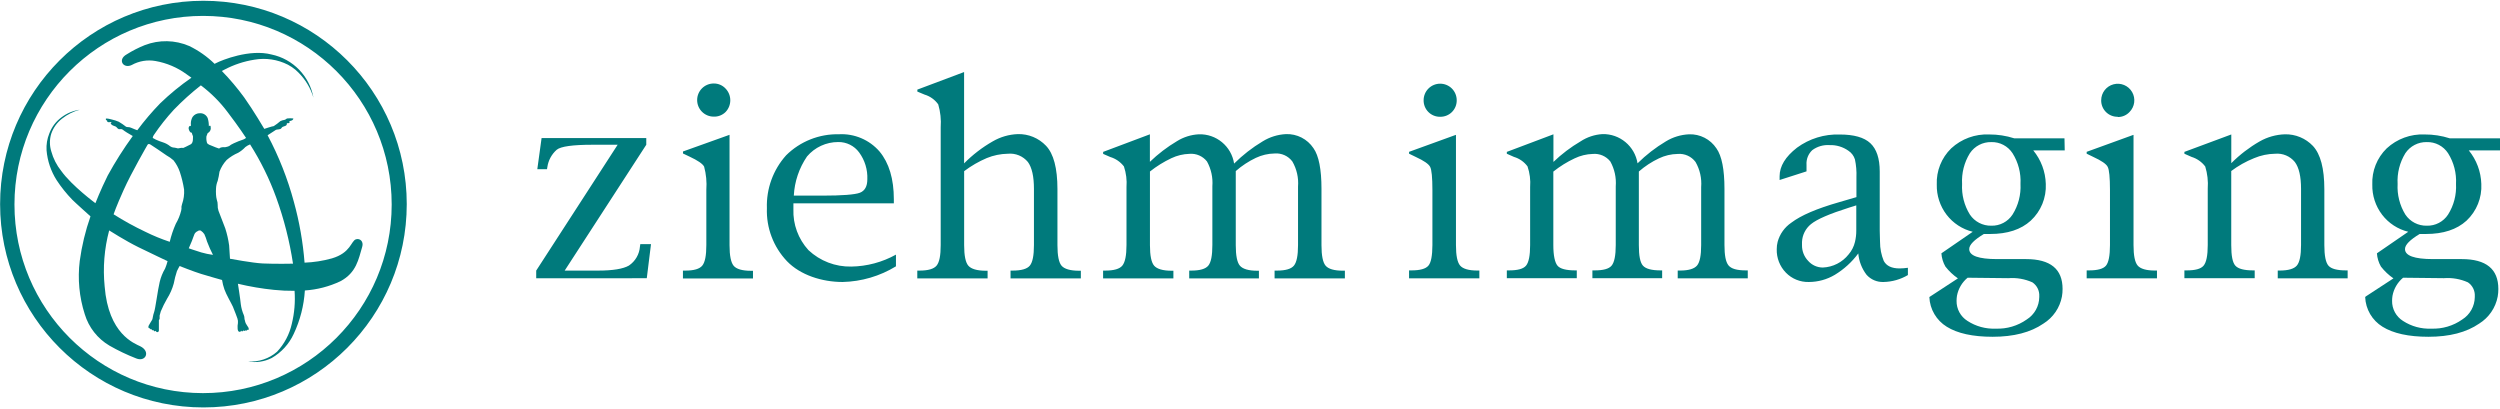
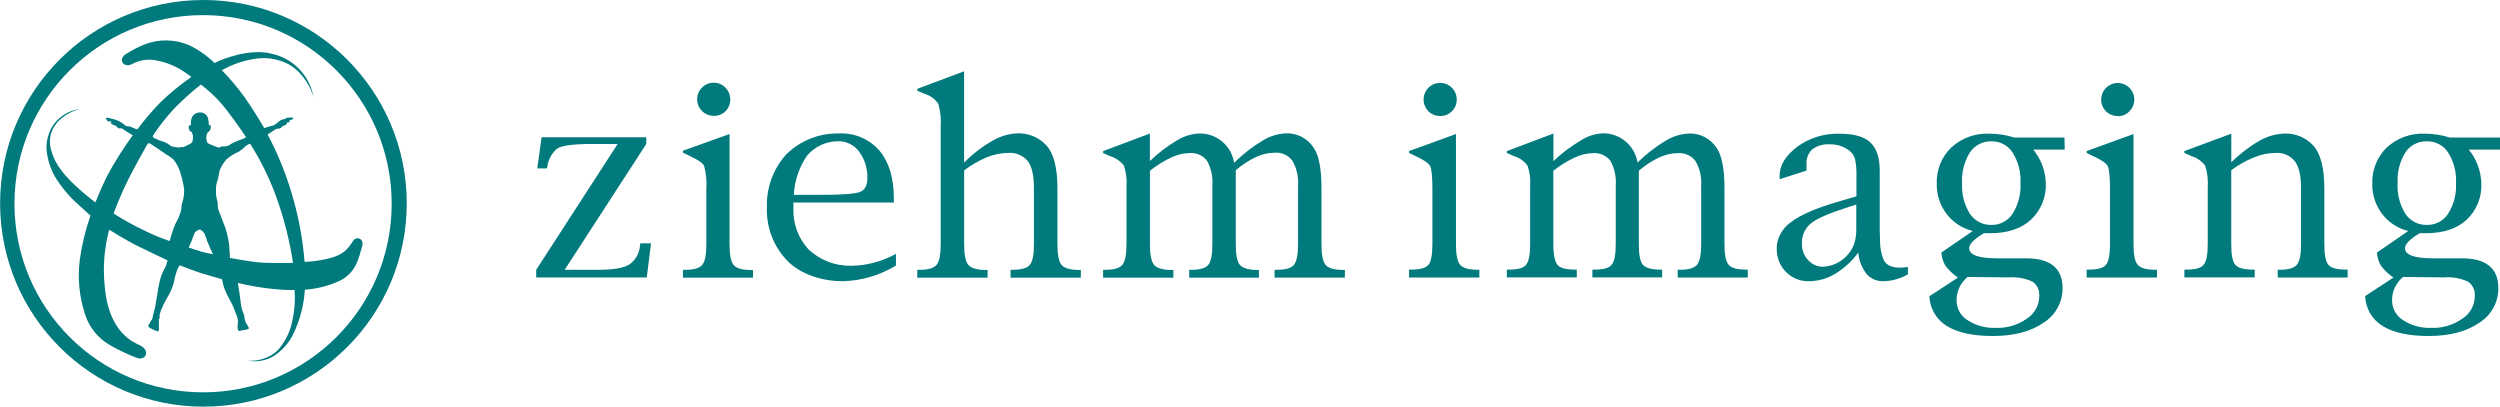
- <svg xmlns="http://www.w3.org/2000/svg" id="logo-ziehm-imaging" width="196" height="32" viewBox="0 0 497.85 80.97">
+ <svg xmlns="http://www.w3.org/2000/svg" id="logo-ziehm-imaging" viewBox="0 0 497.85 80.97">
  <defs>
    <style>
									.cls-1,
									.cls-2 {
										fill: #007a7c;
									}

									.cls-1 {
										fill-rule: evenodd;
									}
								</style>
  </defs>
  <g id="Ebene_2" data-name="Ebene 2">
    <g id="Ebene_1-2" data-name="Ebene 1">
      <path class="cls-1" d="M289.94,26.72V48.65c0,2.07.27,3.42.82,4.07s1.7,1,3.44,1h.4v1.55h-14V53.69h.5c1.7,0,2.81-.31,3.35-.94s.79-2,.8-4.1V37.7q0-3.77-.45-4.62c-.29-.58-1.25-1.24-2.9-2l-1.3-.63v-.37l9.29-3.37Zm-3.15-3.62a3.24,3.24,0,0,1-3.29-3.29,3.29,3.29,0,0,1,3.29-3.3,3.29,3.29,0,0,1,3.3,3.3,3.24,3.24,0,0,1-3.3,3.29ZM309.35,34a21.3,21.3,0,0,1,4.22-2.62,8.93,8.93,0,0,1,3.62-.88A4,4,0,0,1,320.68,32a8.77,8.77,0,0,1,1.08,4.95V48.65c0,2.08-.28,3.45-.83,4.1s-1.66.94-3.39.94h-.43v1.55H331V53.69h-.32c-1.77,0-2.93-.31-3.5-.94s-.82-2-.82-4.1V34a17.34,17.34,0,0,1,4-2.62,9,9,0,0,1,3.74-.88,4,4,0,0,1,3.55,1.6,8.65,8.65,0,0,1,1.12,5V48.65c0,2.07-.27,3.42-.82,4.07s-1.66,1-3.37,1h-.48v1.55h13.95V53.69h-.4c-1.74,0-2.89-.32-3.44-1s-.8-2-.8-4.07V37.47c0-3.87-.53-6.57-1.6-8.08a6.27,6.27,0,0,0-5.46-2.8A9.7,9.7,0,0,0,331.74,28a29.5,29.5,0,0,0-5.64,4.37,6.91,6.91,0,0,0-7-5.82A8.93,8.93,0,0,0,314.75,28a29,29,0,0,0-5.4,4.09V26.59l-9.28,3.5v.37l1.42.63a5.19,5.19,0,0,1,2.7,1.89,10.23,10.23,0,0,1,.52,4.12V48.65c0,2.08-.27,3.45-.82,4.1s-1.66.94-3.39.94h-.43v1.55H314V53.69h-.32c-1.78,0-3-.31-3.52-.94s-.83-2-.83-4.1V34ZM378.29,53.3c-1.58,0-2.63-.5-3.16-1.5a9.86,9.86,0,0,1-.74-3.78h0c0-.67-.06-1.42-.06-2.24V34c0-2.6-.63-4.48-1.87-5.64s-3.28-1.73-6.09-1.73a13.61,13.61,0,0,0-8.51,2.62c-2.32,1.8-3.47,3.7-3.47,5.69v.75l5.36-1.72V32.68a3.66,3.66,0,0,1,1.15-2.94,5.21,5.21,0,0,1,3.44-1,6.13,6.13,0,0,1,3.75,1.12,3.19,3.19,0,0,1,1.3,1.72,14.26,14.26,0,0,1,.3,3.57V39.1l-3.42,1q-6.67,1.9-9.56,4.1A6.76,6.76,0,0,0,354,48h0a5.84,5.84,0,0,0-.18,1.46,6.44,6.44,0,0,0,1.83,4.69A6.14,6.14,0,0,0,360.2,56a10.15,10.15,0,0,0,5.19-1.43,16.29,16.29,0,0,0,4.67-4.26,8.14,8.14,0,0,0,1.65,4.26A4.3,4.3,0,0,0,375.08,56a9.93,9.93,0,0,0,4.86-1.38V53.17A12.68,12.68,0,0,1,378.29,53.3ZM363,53.12a3.89,3.89,0,0,1-2.92-1.32,4.42,4.42,0,0,1-1.23-3.12q0-.33,0-.66h0a4.83,4.83,0,0,1,1.77-3.53c1.22-1,3.75-2.08,7.61-3.3l1.43-.45v5a9.52,9.52,0,0,1-.26,2.28h0a5.89,5.89,0,0,1-1.27,2.49A6.9,6.9,0,0,1,363,53.12Zm48.12-25.73h-10a16.14,16.14,0,0,0-5-.77,10.47,10.47,0,0,0-7.56,2.77,9.53,9.53,0,0,0-2.87,7.21,9.55,9.55,0,0,0,1.95,6A9.35,9.35,0,0,0,392.85,46l-6.24,4.29a6.11,6.11,0,0,0,.8,2.64,11.29,11.29,0,0,0,2.49,2.35l-5.51,3.6-.18.12a7.29,7.29,0,0,0,3.47,5.91c2.11,1.32,5.16,2,9.14,2q6.29,0,10.1-2.62a8.1,8.1,0,0,0,3.69-5.38h0a8.46,8.46,0,0,0,.13-1.53q0-5.94-7.28-5.94h-5.75q-5.56,0-5.56-2c0-.85,1-1.84,2.92-3h1.25c3.44,0,6.14-.88,8.08-2.65a9.37,9.37,0,0,0,3-7.33,11,11,0,0,0-2.5-6.67h6.27ZM399.94,55.24a9.86,9.86,0,0,1,4.79.83,3.13,3.13,0,0,1,1.37,2.77h0V59a5.34,5.34,0,0,1-2.5,4.47,10,10,0,0,1-6.16,1.82,9.56,9.56,0,0,1-5.64-1.54,4.63,4.63,0,0,1-2.17-4,6.61,6.61,0,0,1,.08-1h0a6.11,6.11,0,0,1,2.12-3.6Zm.84-12.67a4.89,4.89,0,0,1-4.24,2.22,5,5,0,0,1-4.26-2.22,10.46,10.46,0,0,1-1.55-6.09,10.5,10.5,0,0,1,1.55-6.12,5,5,0,0,1,4.26-2.22,4.89,4.89,0,0,1,4.24,2.22,10.42,10.42,0,0,1,1.58,6.12A10.38,10.38,0,0,1,400.78,42.57Zm24.09-15.85V48.65c0,2.07.27,3.42.82,4.07s1.7,1,3.45,1h.4v1.55h-14V53.69h.5c1.69,0,2.81-.31,3.34-.94s.8-2,.8-4.1V37.7q0-3.77-.45-4.62c-.28-.58-1.25-1.24-2.9-2l-1.29-.63v-.37l9.28-3.37Zm-3.14-3.62a3.24,3.24,0,0,1-3.3-3.29,3.3,3.3,0,1,1,5.64,2.34,3.14,3.14,0,0,1-2.34,1Zm22.56,10.83a20,20,0,0,1,4.59-2.59,11.18,11.18,0,0,1,4.19-.88A4.54,4.54,0,0,1,457,32.11q1.23,1.65,1.23,5.34v11.2c0,2.07-.28,3.42-.83,4.07s-1.67,1-3.42,1h-.39v1.55h13.92V53.69h-.35c-1.76,0-2.92-.31-3.47-.94s-.82-2-.82-4.1V37.55c0-4.18-.76-7-2.27-8.64A7.47,7.47,0,0,0,455,26.59,10.82,10.82,0,0,0,450,28a26.7,26.7,0,0,0-5.66,4.34V26.62L435,30.09v.37l1.43.63A5.39,5.39,0,0,1,439.15,33a12,12,0,0,1,.5,4.41V48.65c0,2.08-.28,3.45-.83,4.1s-1.65.94-3.37.94H435v1.55h14V53.69h-.33c-1.78,0-2.95-.31-3.52-.94s-.82-2-.82-4.1V33.93Zm53.56-6.54h-10a16.14,16.14,0,0,0-5-.77,10.47,10.47,0,0,0-7.56,2.77,9.53,9.53,0,0,0-2.87,7.21,9.55,9.55,0,0,0,1.95,6A9.35,9.35,0,0,0,479.58,46l-6.24,4.29a6.11,6.11,0,0,0,.8,2.64,11.29,11.29,0,0,0,2.49,2.35l-5.51,3.6L471,59a7.26,7.26,0,0,0,3.46,5.91c2.12,1.32,5.16,2,9.14,2q6.29,0,10.1-2.62a8.1,8.1,0,0,0,3.69-5.38h0a8.46,8.46,0,0,0,.13-1.53q0-5.94-7.29-5.94h-5.73c-3.72,0-5.57-.68-5.57-2,0-.85,1-1.84,2.92-3h1.25c3.44,0,6.14-.88,8.08-2.65a9.37,9.37,0,0,0,2.95-7.33,11.11,11.11,0,0,0-2.5-6.67h6.27ZM486.67,55.24a9.86,9.86,0,0,1,4.79.83,3.11,3.11,0,0,1,1.37,2.77h0V59a5.34,5.34,0,0,1-2.5,4.47,10,10,0,0,1-6.16,1.82,9.56,9.56,0,0,1-5.64-1.54,4.63,4.63,0,0,1-2.17-4,6.61,6.61,0,0,1,.08-1h0a6.15,6.15,0,0,1,2.11-3.6Zm.84-12.67a4.89,4.89,0,0,1-4.24,2.22A5,5,0,0,1,479,42.57a10.54,10.54,0,0,1-1.54-6.09A10.58,10.58,0,0,1,479,30.36a5,5,0,0,1,4.27-2.22,4.89,4.89,0,0,1,4.24,2.22,10.42,10.42,0,0,1,1.58,6.12A10.38,10.38,0,0,1,487.51,42.57ZM106.78,55.26V53.73L123,28.67H118q-5.94,0-7.14,1A5.68,5.68,0,0,0,109,33.11l-.07.43H107l.85-6.2H128.7v1.33L112.45,53.73h6.62q4.44,0,6.17-1a5,5,0,0,0,2.2-3.8l.07-.47h2.13l-.84,6.79Zm38.5-28.57v22c0,2.07.28,3.43.82,4.08s1.7,1,3.45,1h.4v1.53H136V53.73h.5c1.7,0,2.82-.33,3.36-1s.8-2,.8-4.09v-11a13.83,13.83,0,0,0-.44-4.61c-.29-.57-1.26-1.23-2.91-2l-1.3-.62v-.4Zm-3.15-3.62a3.3,3.3,0,1,1,0-6.6,3.16,3.16,0,0,1,2.35,1,3.37,3.37,0,0,1,0,4.69A3.19,3.19,0,0,1,142.13,23.07Zm36.29,27.48v2.33A21.3,21.3,0,0,1,167.81,56c-4.13,0-8.43-1.38-11.09-4.14a14.56,14.56,0,0,1-4-10.56,15,15,0,0,1,3.83-10.53,14.48,14.48,0,0,1,10.51-4.19A10,10,0,0,1,175.14,30Q178,33.43,178,39.54v.79H158c0,.57,0,1,0,1.18A11.45,11.45,0,0,0,161,49.66a12.08,12.08,0,0,0,8.52,3.27A18.9,18.9,0,0,0,178.42,50.55ZM158.08,38.8h5.8c3.73,0,6.36-.19,7.35-.57s1.49-1.27,1.49-2.68a8.44,8.44,0,0,0-1.63-5.35,5.06,5.06,0,0,0-4.17-2.07A8.11,8.11,0,0,0,160.71,31,15.21,15.21,0,0,0,158.08,38.8ZM192,33.93V48.67c0,2.08.28,3.45.84,4.09s1.72,1,3.5,1h.33v1.53h-14V53.73h.45c1.72,0,2.85-.33,3.4-1s.81-2,.81-4.09V25.2a12.85,12.85,0,0,0-.49-4.57,5.14,5.14,0,0,0-2.73-1.95l-1.43-.6v-.39l9.31-3.5V32.38A26.47,26.47,0,0,1,197.69,28a10.69,10.69,0,0,1,5-1.45,7.46,7.46,0,0,1,5.61,2.32q2.28,2.39,2.28,8.64V48.67c0,2.08.27,3.45.82,4.09s1.72,1,3.49,1h.35v1.53h-14V53.73h.4c1.76,0,2.91-.33,3.45-1s.81-2,.81-4.08V37.45q0-3.69-1.2-5.34a4.59,4.59,0,0,0-4-1.65,11.58,11.58,0,0,0-4.19.86A21.38,21.38,0,0,0,192,33.93Zm37,0V48.67c0,2.08.28,3.45.84,4.09s1.72,1,3.5,1h.33v1.53h-14V53.73h.42c1.74,0,2.88-.33,3.42-1s.82-2,.82-4.09V37.11a10.47,10.47,0,0,0-.51-4.12,5.36,5.36,0,0,0-2.72-1.88l-1.42-.62v-.4l9.31-3.5v5.48a29.36,29.36,0,0,1,5.4-4.12,9.13,9.13,0,0,1,4.32-1.36,6.88,6.88,0,0,1,7.05,5.83A29.6,29.6,0,0,1,251.44,28a9.77,9.77,0,0,1,4.65-1.45,6.3,6.3,0,0,1,5.47,2.8q1.6,2.26,1.6,8.09V48.67c0,2.07.27,3.43.82,4.08s1.69,1,3.44,1h.4v1.53h-14V53.73h.48c1.71,0,2.84-.33,3.38-1s.81-2,.81-4.08V37a8.62,8.62,0,0,0-1.13-5,4,4,0,0,0-3.54-1.59,9.07,9.07,0,0,0-3.73.87,17.57,17.57,0,0,0-4,2.63V48.67c0,2.08.27,3.45.83,4.09s1.7,1,3.46,1h.32v1.53H236.82V53.73h.42c1.72,0,2.85-.33,3.39-1s.8-2,.8-4.09V36.93A8.78,8.78,0,0,0,240.36,32a4,4,0,0,0-3.49-1.52,9,9,0,0,0-3.61.87A21.92,21.92,0,0,0,229,34Z">
									</path>
      <path class="cls-2" d="M40.49,0A40.49,40.49,0,1,0,81,40.49,40.49,40.49,0,0,0,40.49,0Zm-.08,78.13A37.56,37.56,0,1,1,78,40.57,37.56,37.56,0,0,1,40.41,78.13ZM70.88,47.5c-1,.34-1,2.68-4.79,3.8a23.58,23.58,0,0,1-5.44.85,64.18,64.18,0,0,0-2.12-12.08,63.12,63.12,0,0,0-5.24-13.29s1.42-.94,1.63-1.06.51-.06.88-.18.14-.35.73-.52.55-.32.59-.47,0-.18,0-.18.47.06.53-.1-.08-.29,0-.31.55-.08.7-.32,0-.21,0-.21a5.08,5.08,0,0,0-1.13,0c-.32.08-.2.19-.57.29a2.55,2.55,0,0,0-.81.24,11.09,11.09,0,0,1-1.33,1c-.25,0-1.88.55-1.88.55s-2.14-3.65-4-6.26a49,49,0,0,0-4.45-5.27h0l.48-.25a19.21,19.21,0,0,1,6-2,10.72,10.72,0,0,1,6.68,1,9,9,0,0,1,1.49,1c.18.15.59.55.59.55h0a11.85,11.85,0,0,1,3,5,10.72,10.72,0,0,0-8.34-8.58C49.74,9.56,44.22,11.79,43,12.42l-.26.14A19.22,19.22,0,0,0,37.67,9a11.72,11.72,0,0,0-8.84-.17,22.37,22.37,0,0,0-3.6,1.84c-1.9,1.06-.67,2.93,1,2.12A7.17,7.17,0,0,1,31,12a14.83,14.83,0,0,1,6.11,2.6c1.22.84,1,.73,1,.73a49.72,49.72,0,0,0-6.2,5.08,53.2,53.2,0,0,0-4.57,5.37s-.82-.29-1.23-.49-.73-.08-1-.2a11.59,11.59,0,0,0-1.46-1,7.38,7.38,0,0,0-1.39-.45s-1.14-.33-1.19-.13a.31.31,0,0,0,.23.34c.08,0,0,.2.13.29s.66,0,.79,0-.33.16-.1.43a1.33,1.33,0,0,0,.67.38.83.83,0,0,1,.42.23,1.21,1.21,0,0,0,.43.38c.16.06.5-.1.76.08s.55.43.88.61l1.16.68a72.72,72.72,0,0,0-5,7.89C20,37.72,19,40.31,19,40.31s-4.71-3.49-6.79-6.41a10.72,10.72,0,0,1-2-3.92,5.89,5.89,0,0,1,0-3.52,6.41,6.41,0,0,1,2.16-3,9.65,9.65,0,0,1,3.5-1.76,7.81,7.81,0,0,0-3.68,1.55,7,7,0,0,0-2.3,3c0,.06-.07.17-.07.17a7.7,7.7,0,0,0-.55,3.35,13.16,13.16,0,0,0,2,5.94,26.33,26.33,0,0,0,3.12,3.9c.49.51,3.63,3.32,3.63,3.32a45,45,0,0,0-2.14,8.88,24.81,24.81,0,0,0,1,10.61,10.93,10.93,0,0,0,4.91,6.25,40,40,0,0,0,5.36,2.56c1.87.75,2.87-1.39.8-2.42-1.17-.58-6.36-2.41-7.11-11.94a31.24,31.24,0,0,1,.9-11.14s3.26,2.08,5.83,3.34,5.8,2.78,5.8,2.78a10.27,10.27,0,0,1-.49,1.47A9.52,9.52,0,0,0,31.8,56c-.37,1.51-.86,5.35-1.11,6s-.26,1.27-.38,1.51-.64,1-.7,1.18-.11.31,0,.45.26.09.26.09,0,.15.12.18a.29.29,0,0,0,.21,0s.06.17.17.2a.46.46,0,0,0,.26,0s0,.18.13.21.24-.11.24-.11a.4.4,0,0,0,.25.27.32.32,0,0,0,.39-.3c0-.17,0-1.48,0-1.48a3.4,3.4,0,0,1,0-.59c.05-.12.11-.13.15-.3a4,4,0,0,0,0-.63,6.49,6.49,0,0,1,.23-.83,21.51,21.51,0,0,1,1.26-2.54,11.22,11.22,0,0,0,1.32-3,19.15,19.15,0,0,1,.64-2.49c.18-.39.53-1,.53-1s2.76,1.1,4.28,1.57,4.17,1.21,4.17,1.21a10.35,10.35,0,0,0,.47,1.87c.34,1,1.4,2.8,1.69,3.45s.9,2.35.9,2.35a2,2,0,0,1,.1.92,3.89,3.89,0,0,0-.06,1.06c0,.34.14.66.34.67a.31.31,0,0,0,.37-.27s0,.17.17.19.3-.23.3-.23,0,.13.19.13a.42.42,0,0,0,.26-.13.14.14,0,0,0,.13.07c.11,0,.18-.17.18-.17a.3.3,0,0,0,.22,0c.09,0,.09-.2,0-.41s-.61-.84-.65-1.17-.17-.48-.15-.72a1.67,1.67,0,0,0-.12-.6,8,8,0,0,1-.61-2.2c-.1-1.08-.57-4.06-.57-4.06a54.68,54.68,0,0,0,7.2,1.22,35.85,35.85,0,0,0,4.08.19,21.25,21.25,0,0,1-.55,6.57,11.91,11.91,0,0,1-2.94,5.56,7.92,7.92,0,0,1-5.79,1.93,7.43,7.43,0,0,0,4.74-.69,10.67,10.67,0,0,0,4.36-4.77,23.63,23.63,0,0,0,2.23-8.67,19.62,19.62,0,0,0,7.06-1.83C71,54.15,71.4,51.43,72.13,49,72.46,47.92,71.67,47.25,70.88,47.5ZM30.63,26.74a42.8,42.8,0,0,1,4-5.06A52.86,52.86,0,0,1,40,16.84a26.67,26.67,0,0,1,5.31,5.31C47.54,25.06,49,27.31,49,27.31a2.39,2.39,0,0,1-.53.31,18,18,0,0,0-1.9.75c-1.06.49-.61.49-1.26.68a1.89,1.89,0,0,1-.92.1,1.63,1.63,0,0,0-.37.06,1,1,0,0,0-.39.22,13.78,13.78,0,0,1-1.34-.51c-.38-.17-1-.3-1.09-.71a3.23,3.23,0,0,1-.08-1.28,1,1,0,0,0,.15-.38.37.37,0,0,1,.22-.28,1.06,1.06,0,0,0,.48-.8c0-.38,0-.59-.17-.6a.22.22,0,0,0-.21.13,5.37,5.37,0,0,0-.22-1.61,1.59,1.59,0,0,0-1.51-1,1.75,1.75,0,0,0-1.51.74A2.72,2.72,0,0,0,38,24.45,2.44,2.44,0,0,1,38,25s0-.07-.13-.09-.31.22-.31.46a1.41,1.41,0,0,0,.36.82c.16.12.26-.06.33.28s.2.42.18.58.11,1.22-.44,1.53-1.5.73-1.5.73a1.23,1.23,0,0,0-.54,0c-.53.07-.36.14-.87,0s-.69,0-1.18-.33a4.36,4.36,0,0,0-1.45-.79,11.22,11.22,0,0,1-1.41-.54l-.63-.34A1.24,1.24,0,0,1,30.63,26.74Zm5.62,13.77c-.25.86,0,.49-.17,1.27A9.88,9.88,0,0,1,35,44.43,20.68,20.68,0,0,0,33.8,48a38,38,0,0,1-4.86-2,58.72,58.72,0,0,1-6.32-3.48s.52-1.56,2-4.84c1.56-3.48,4.76-9,4.76-9a.32.32,0,0,1,.35-.15,1.15,1.15,0,0,1,.37.19s2.55,1.67,3.05,2.06a7.65,7.65,0,0,1,1.41,1,7.81,7.81,0,0,1,1.25,2.3,21.93,21.93,0,0,1,.85,3.51A7.35,7.35,0,0,1,36.25,40.51Zm3.83,9.6c-1.22-.37-2.49-.82-2.49-.82s.41-.94.61-1.43.37-1.06.54-1.43a1.34,1.34,0,0,1,.65-.57.59.59,0,0,1,.61-.08,2.64,2.64,0,0,1,.69.69,10,10,0,0,1,.54,1.47,25.06,25.06,0,0,0,1.18,2.66A16,16,0,0,1,40.08,50.11Zm12.25,2.2c-2-.09-6.53-.94-6.53-.94l-.17-2.65a19.59,19.59,0,0,0-.77-3.39c-.49-1.31-1.15-3-1.35-3.51a3.14,3.14,0,0,1-.16-1.18,2.79,2.79,0,0,0-.17-1,5.08,5.08,0,0,1-.16-1,9.47,9.47,0,0,1,0-1.31,4.44,4.44,0,0,1,.33-1.47,14.28,14.28,0,0,0,.36-1.83,7,7,0,0,1,1.43-2.33,8.81,8.81,0,0,1,2.29-1.43,6.07,6.07,0,0,0,1.43-1.14,3.74,3.74,0,0,1,.94-.53A54.14,54.14,0,0,1,55,39.17a69.16,69.16,0,0,1,3.35,13.18S54.9,52.43,52.33,52.31Z">
									</path>
    </g>
  </g>
</svg>
